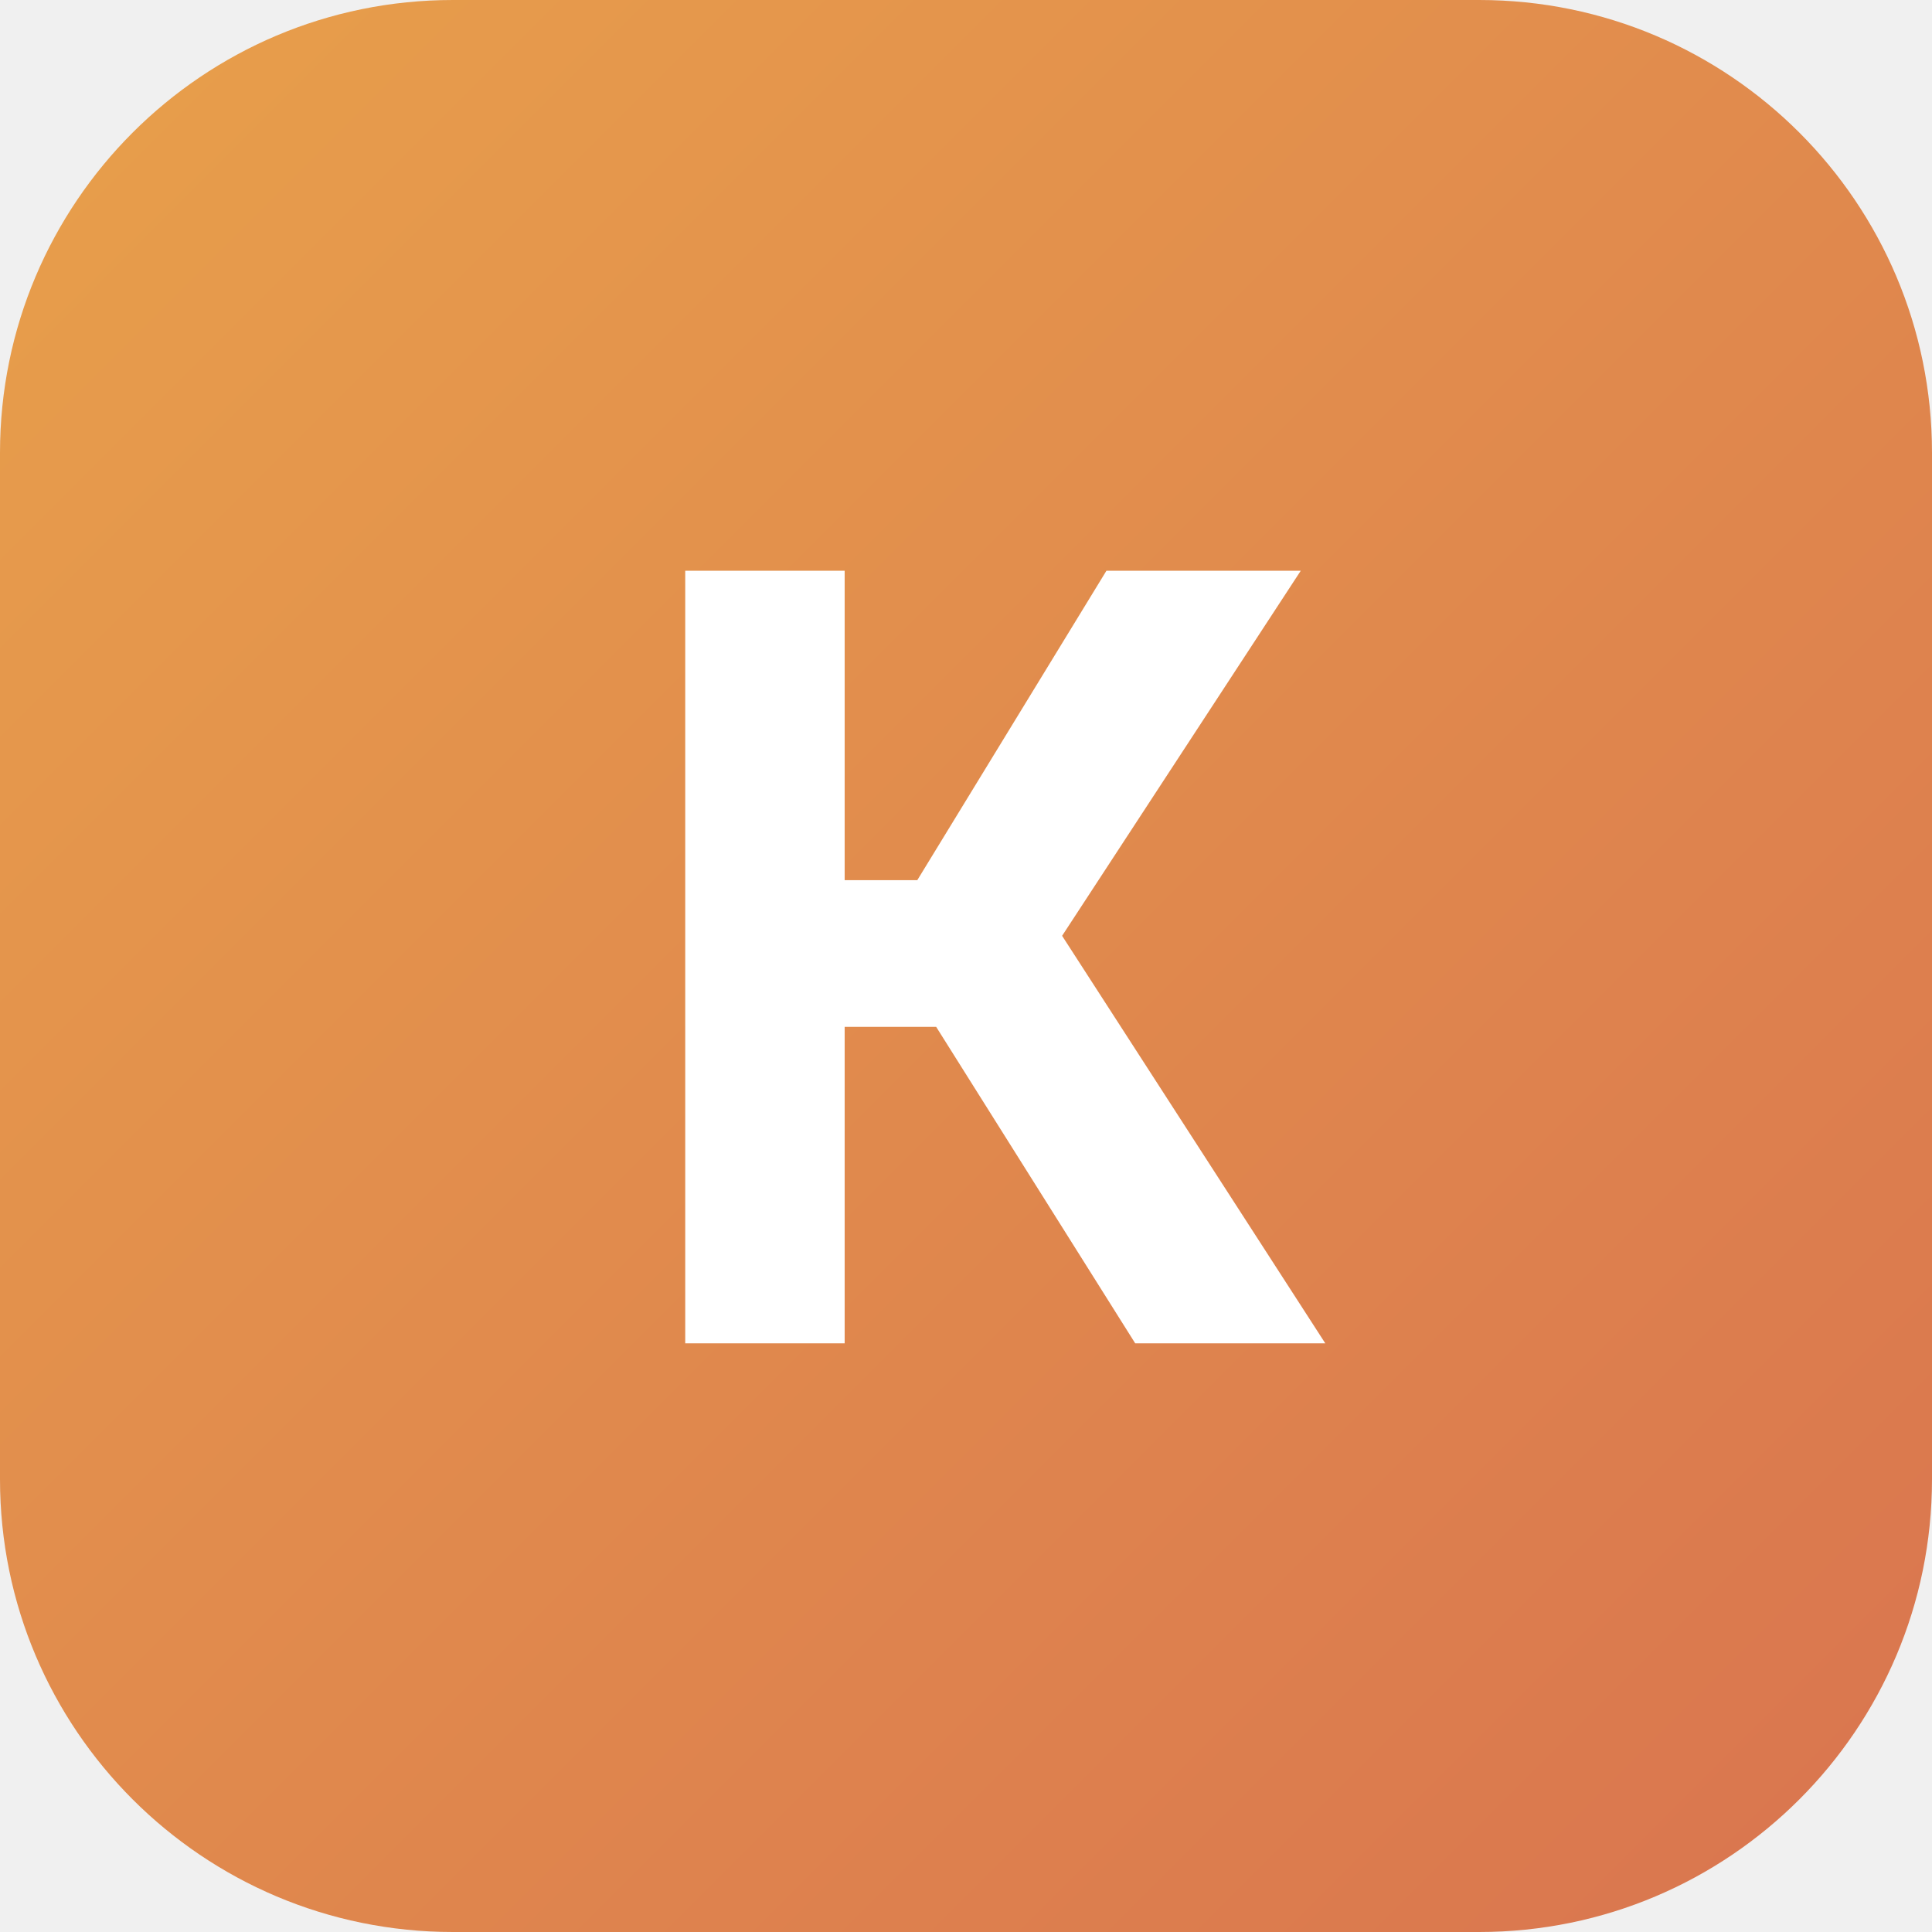
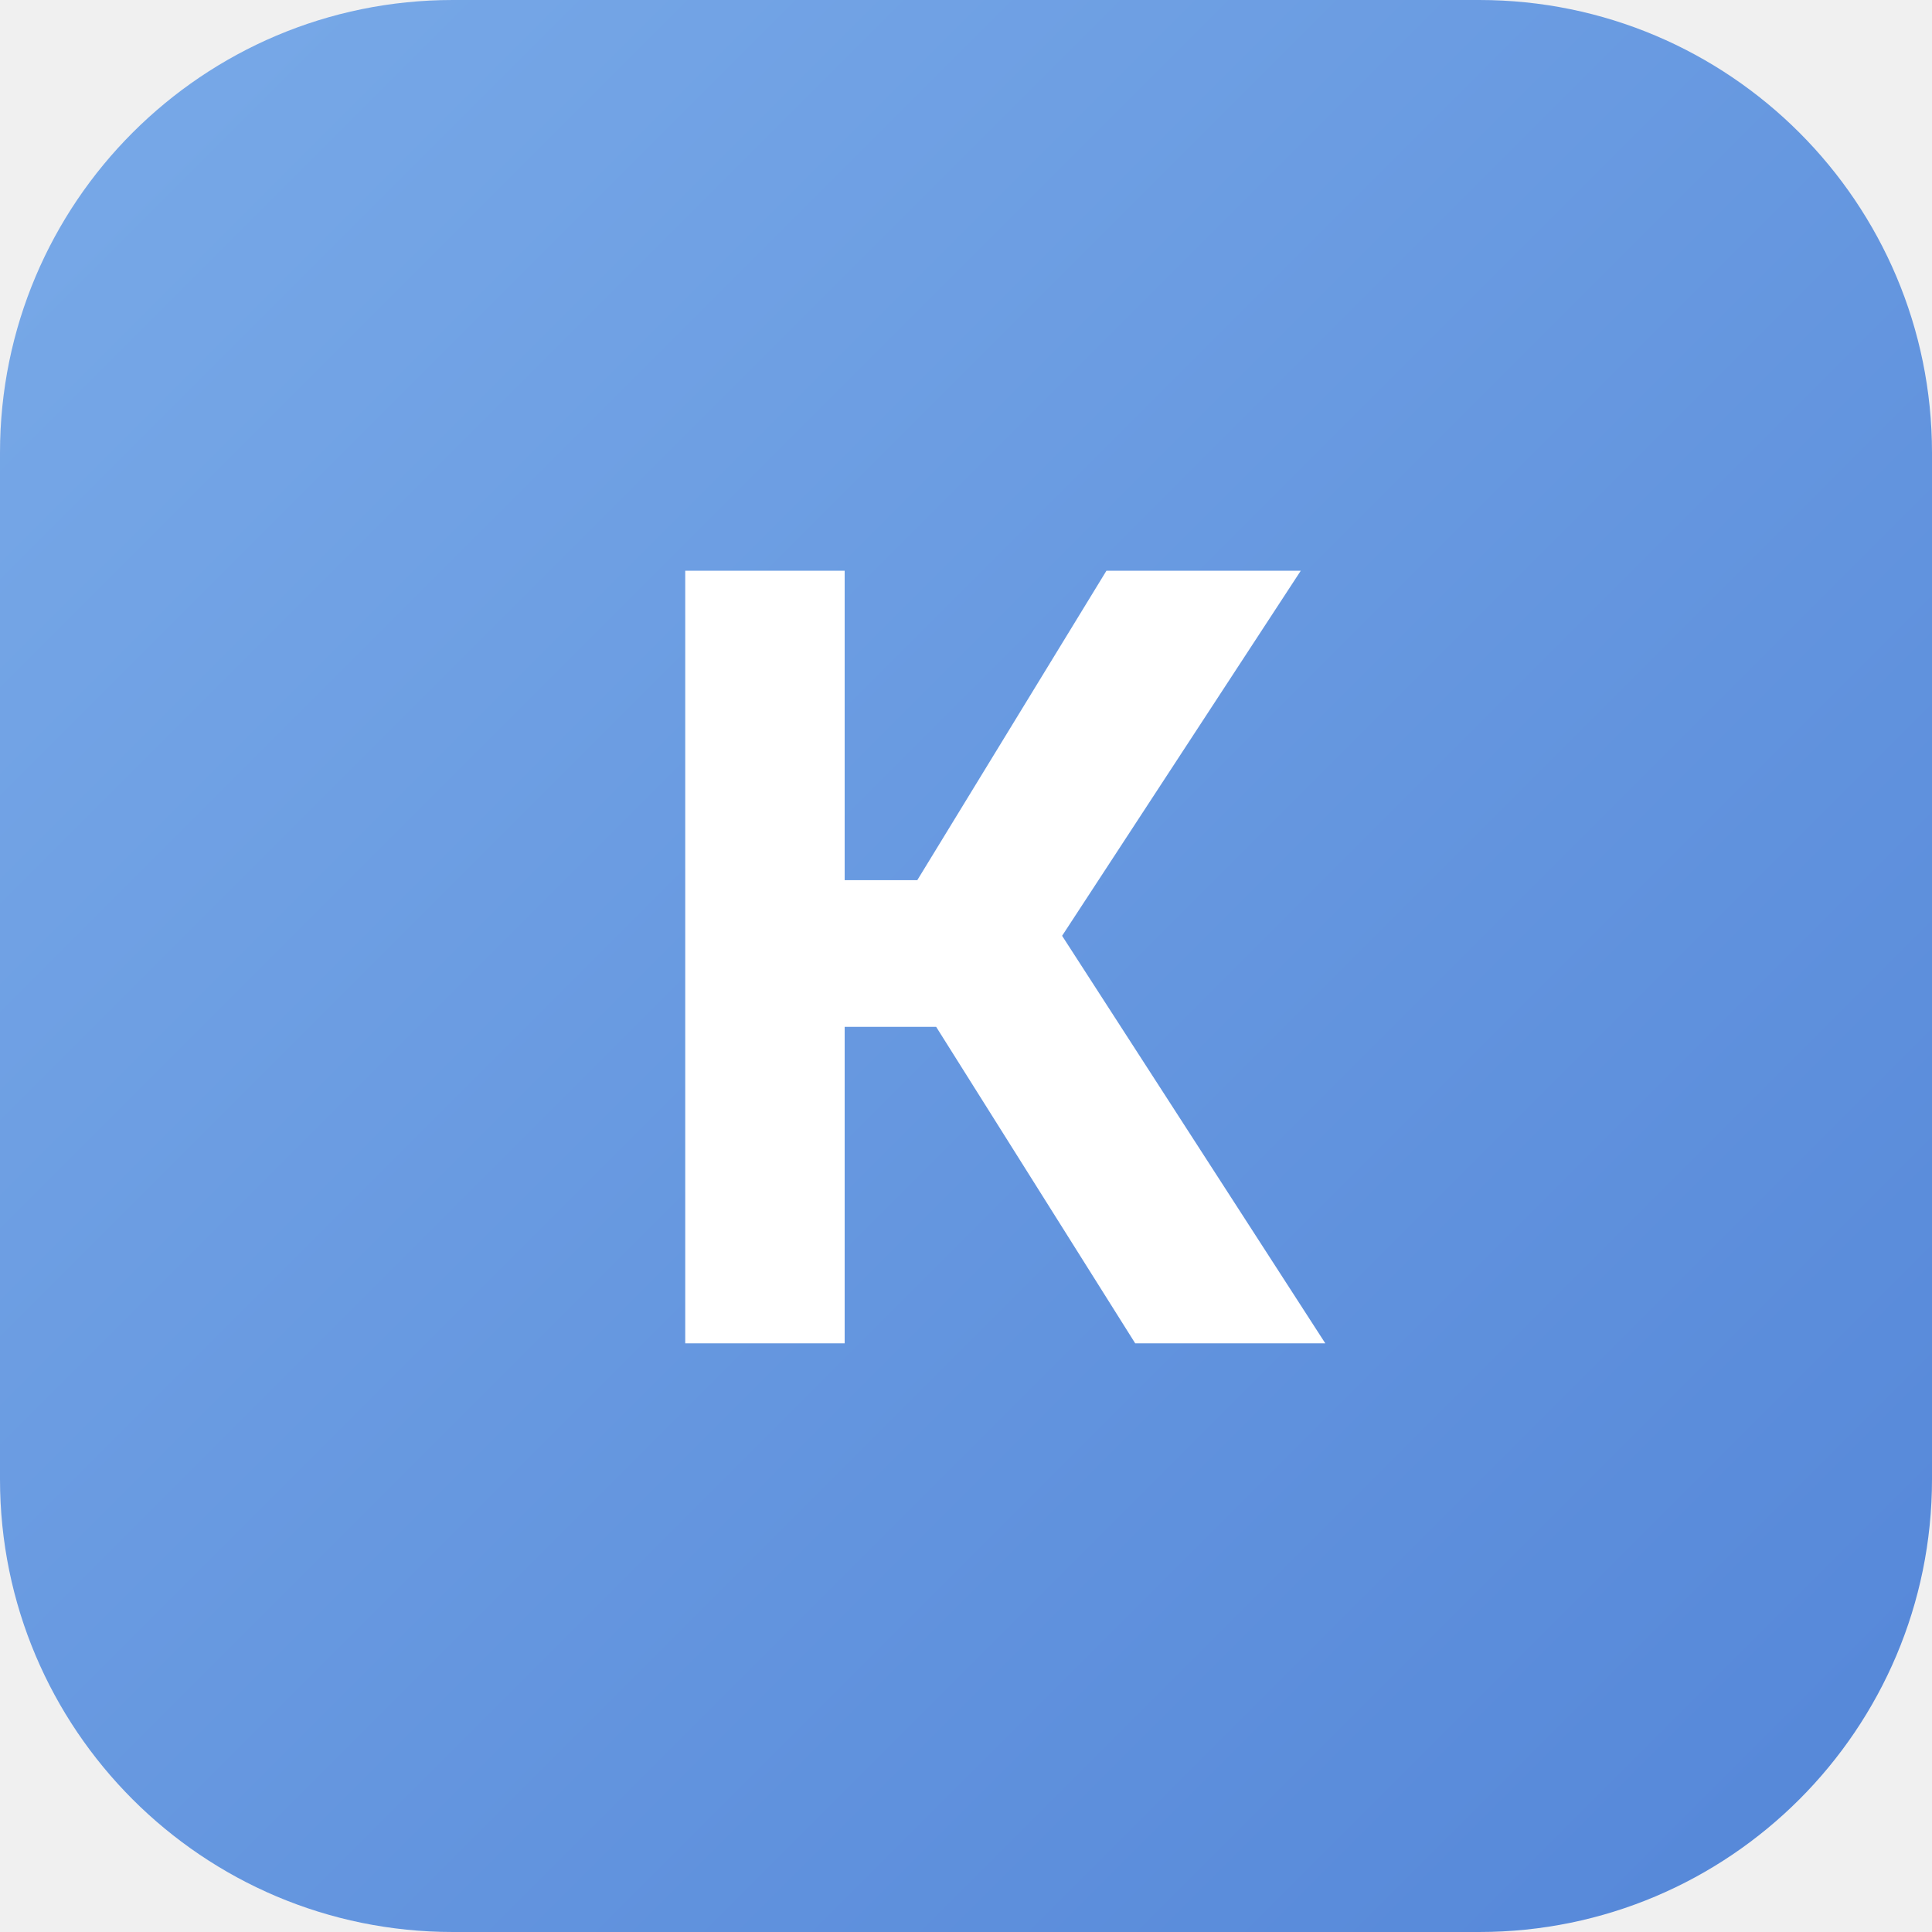
<svg xmlns="http://www.w3.org/2000/svg" viewBox="0 0 64 64">
  <defs>
    <linearGradient id="g" x1="0" y1="0" x2="1" y2="1">
-       <stop offset="0" stop-color="#e8a04b" />
-       <stop offset="1" stop-color="#d9744f" />
+       <stop offset="0" stop-color="#79aae8" />
+       <stop offset="1" stop-color="#5486d8" />
    </linearGradient>
  </defs>
  <rect width="64" height="64" rx="15" fill="url(#g)" />
  <text x="32" y="44.5" text-anchor="middle" fill="#fff" font-size="36" font-weight="700" font-family="Segoe UI, -apple-system, Roboto, Arial, sans-serif">К</text>
</svg>
